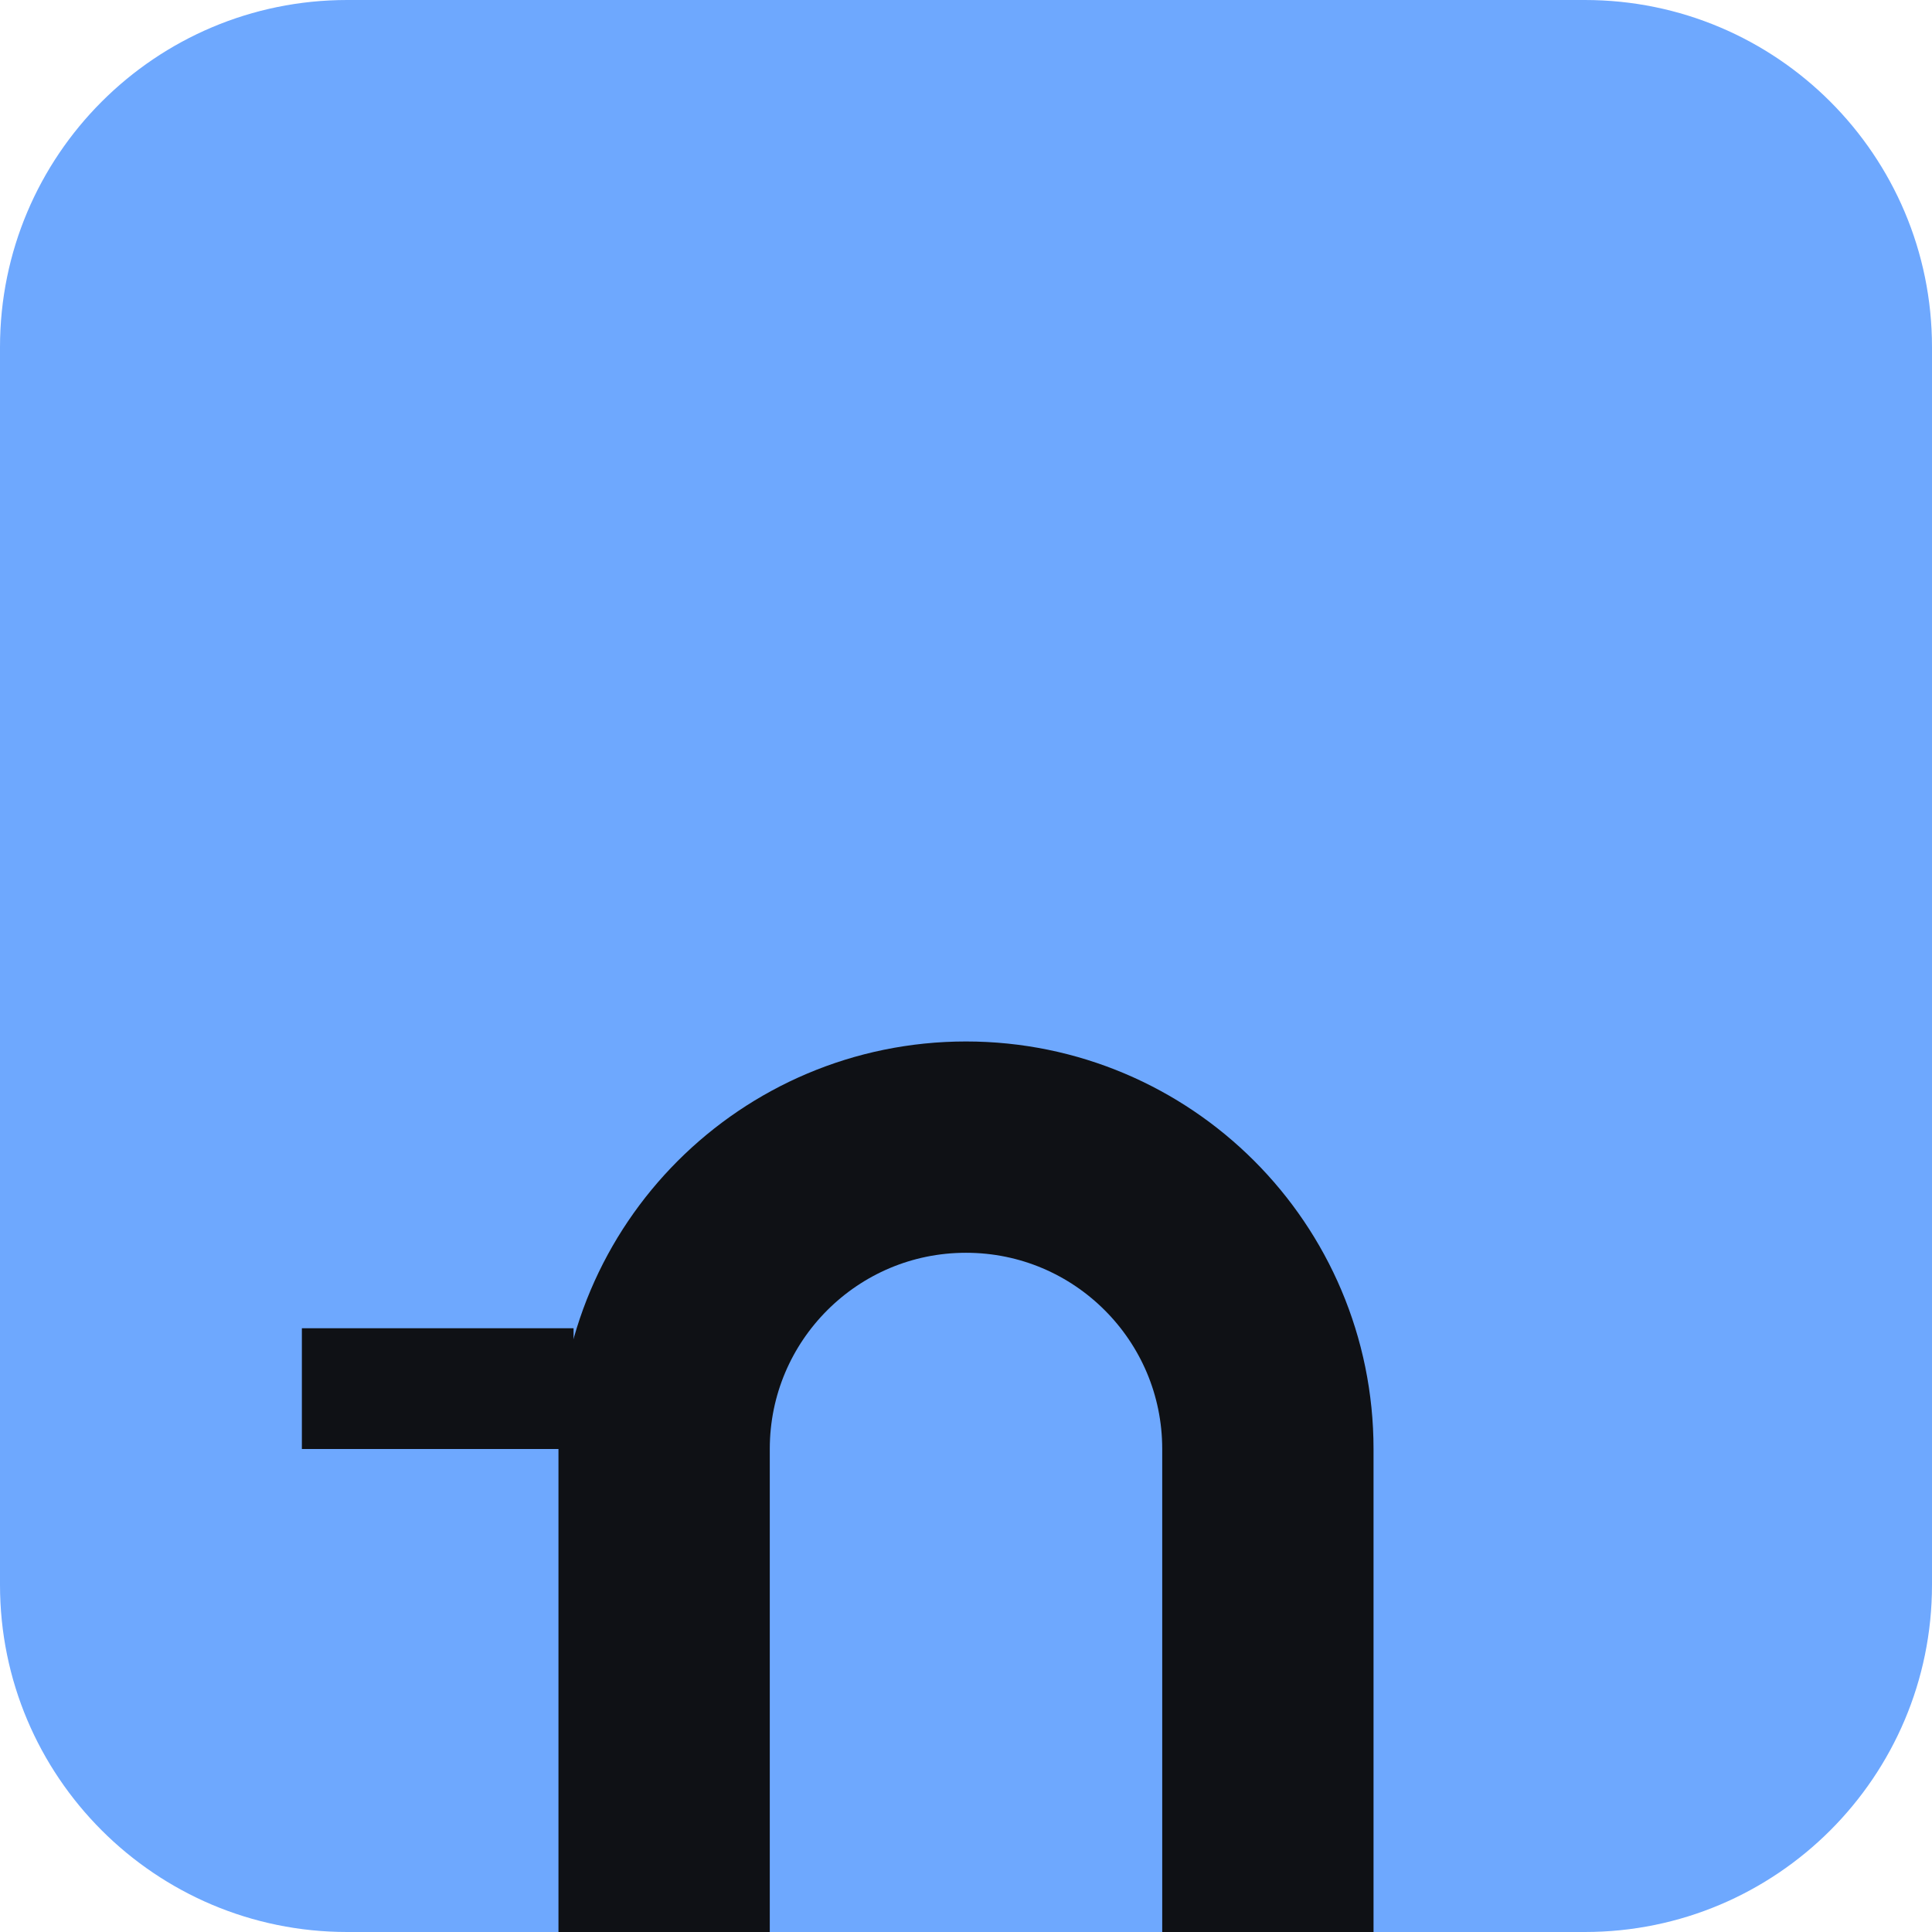
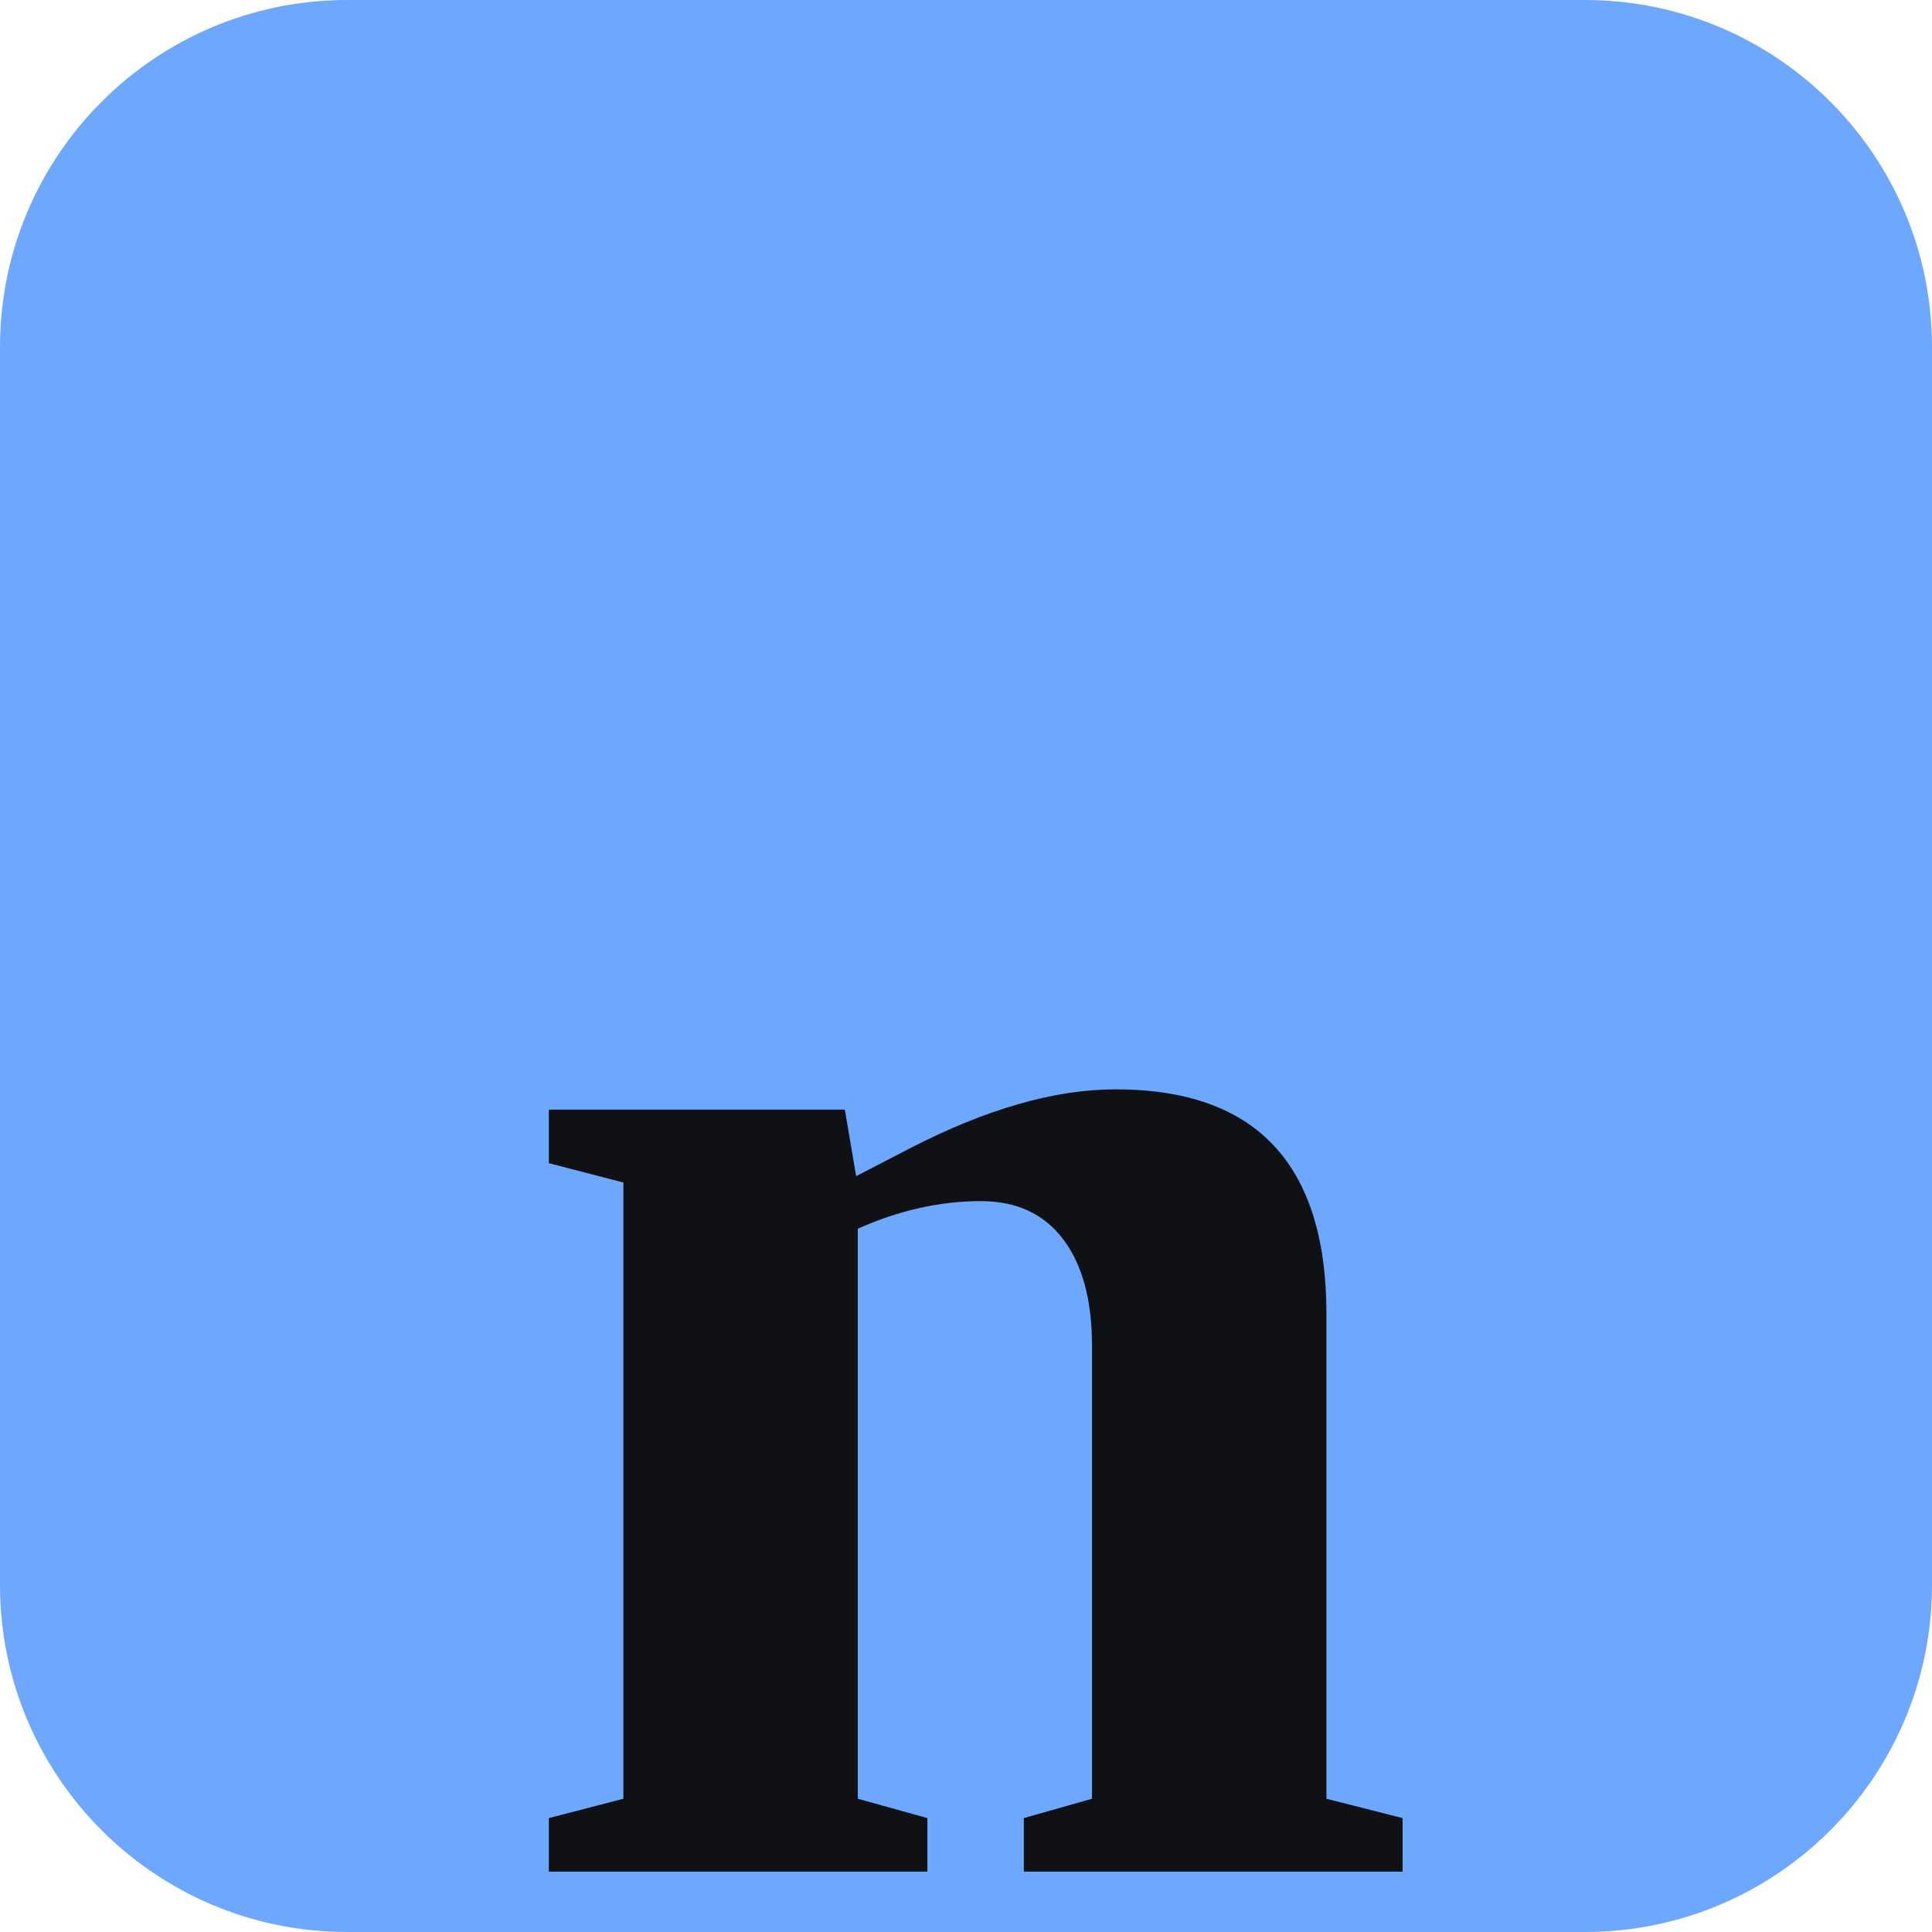
<svg xmlns="http://www.w3.org/2000/svg" viewBox="0 0 128 128" width="128" height="128">
  <rect width="128" height="128" rx="23" ry="23" fill="#6ea8fe" />
-   <rect x="20" y="88" width="18" height="8" fill="#0f1115" />
-   <path d="M 44 128 L 44 96 A 20 20 0 0 1 84 96 L 84 128" fill="none" stroke="#0f1115" stroke-width="14" stroke-linecap="butt" stroke-linejoin="round" />
+   <text x="64" y="124" text-anchor="middle" font-family="Georgia, 'Times New Roman', serif" font-size="110" font-weight="700" fill="#0f1115">n</text>
</svg>
